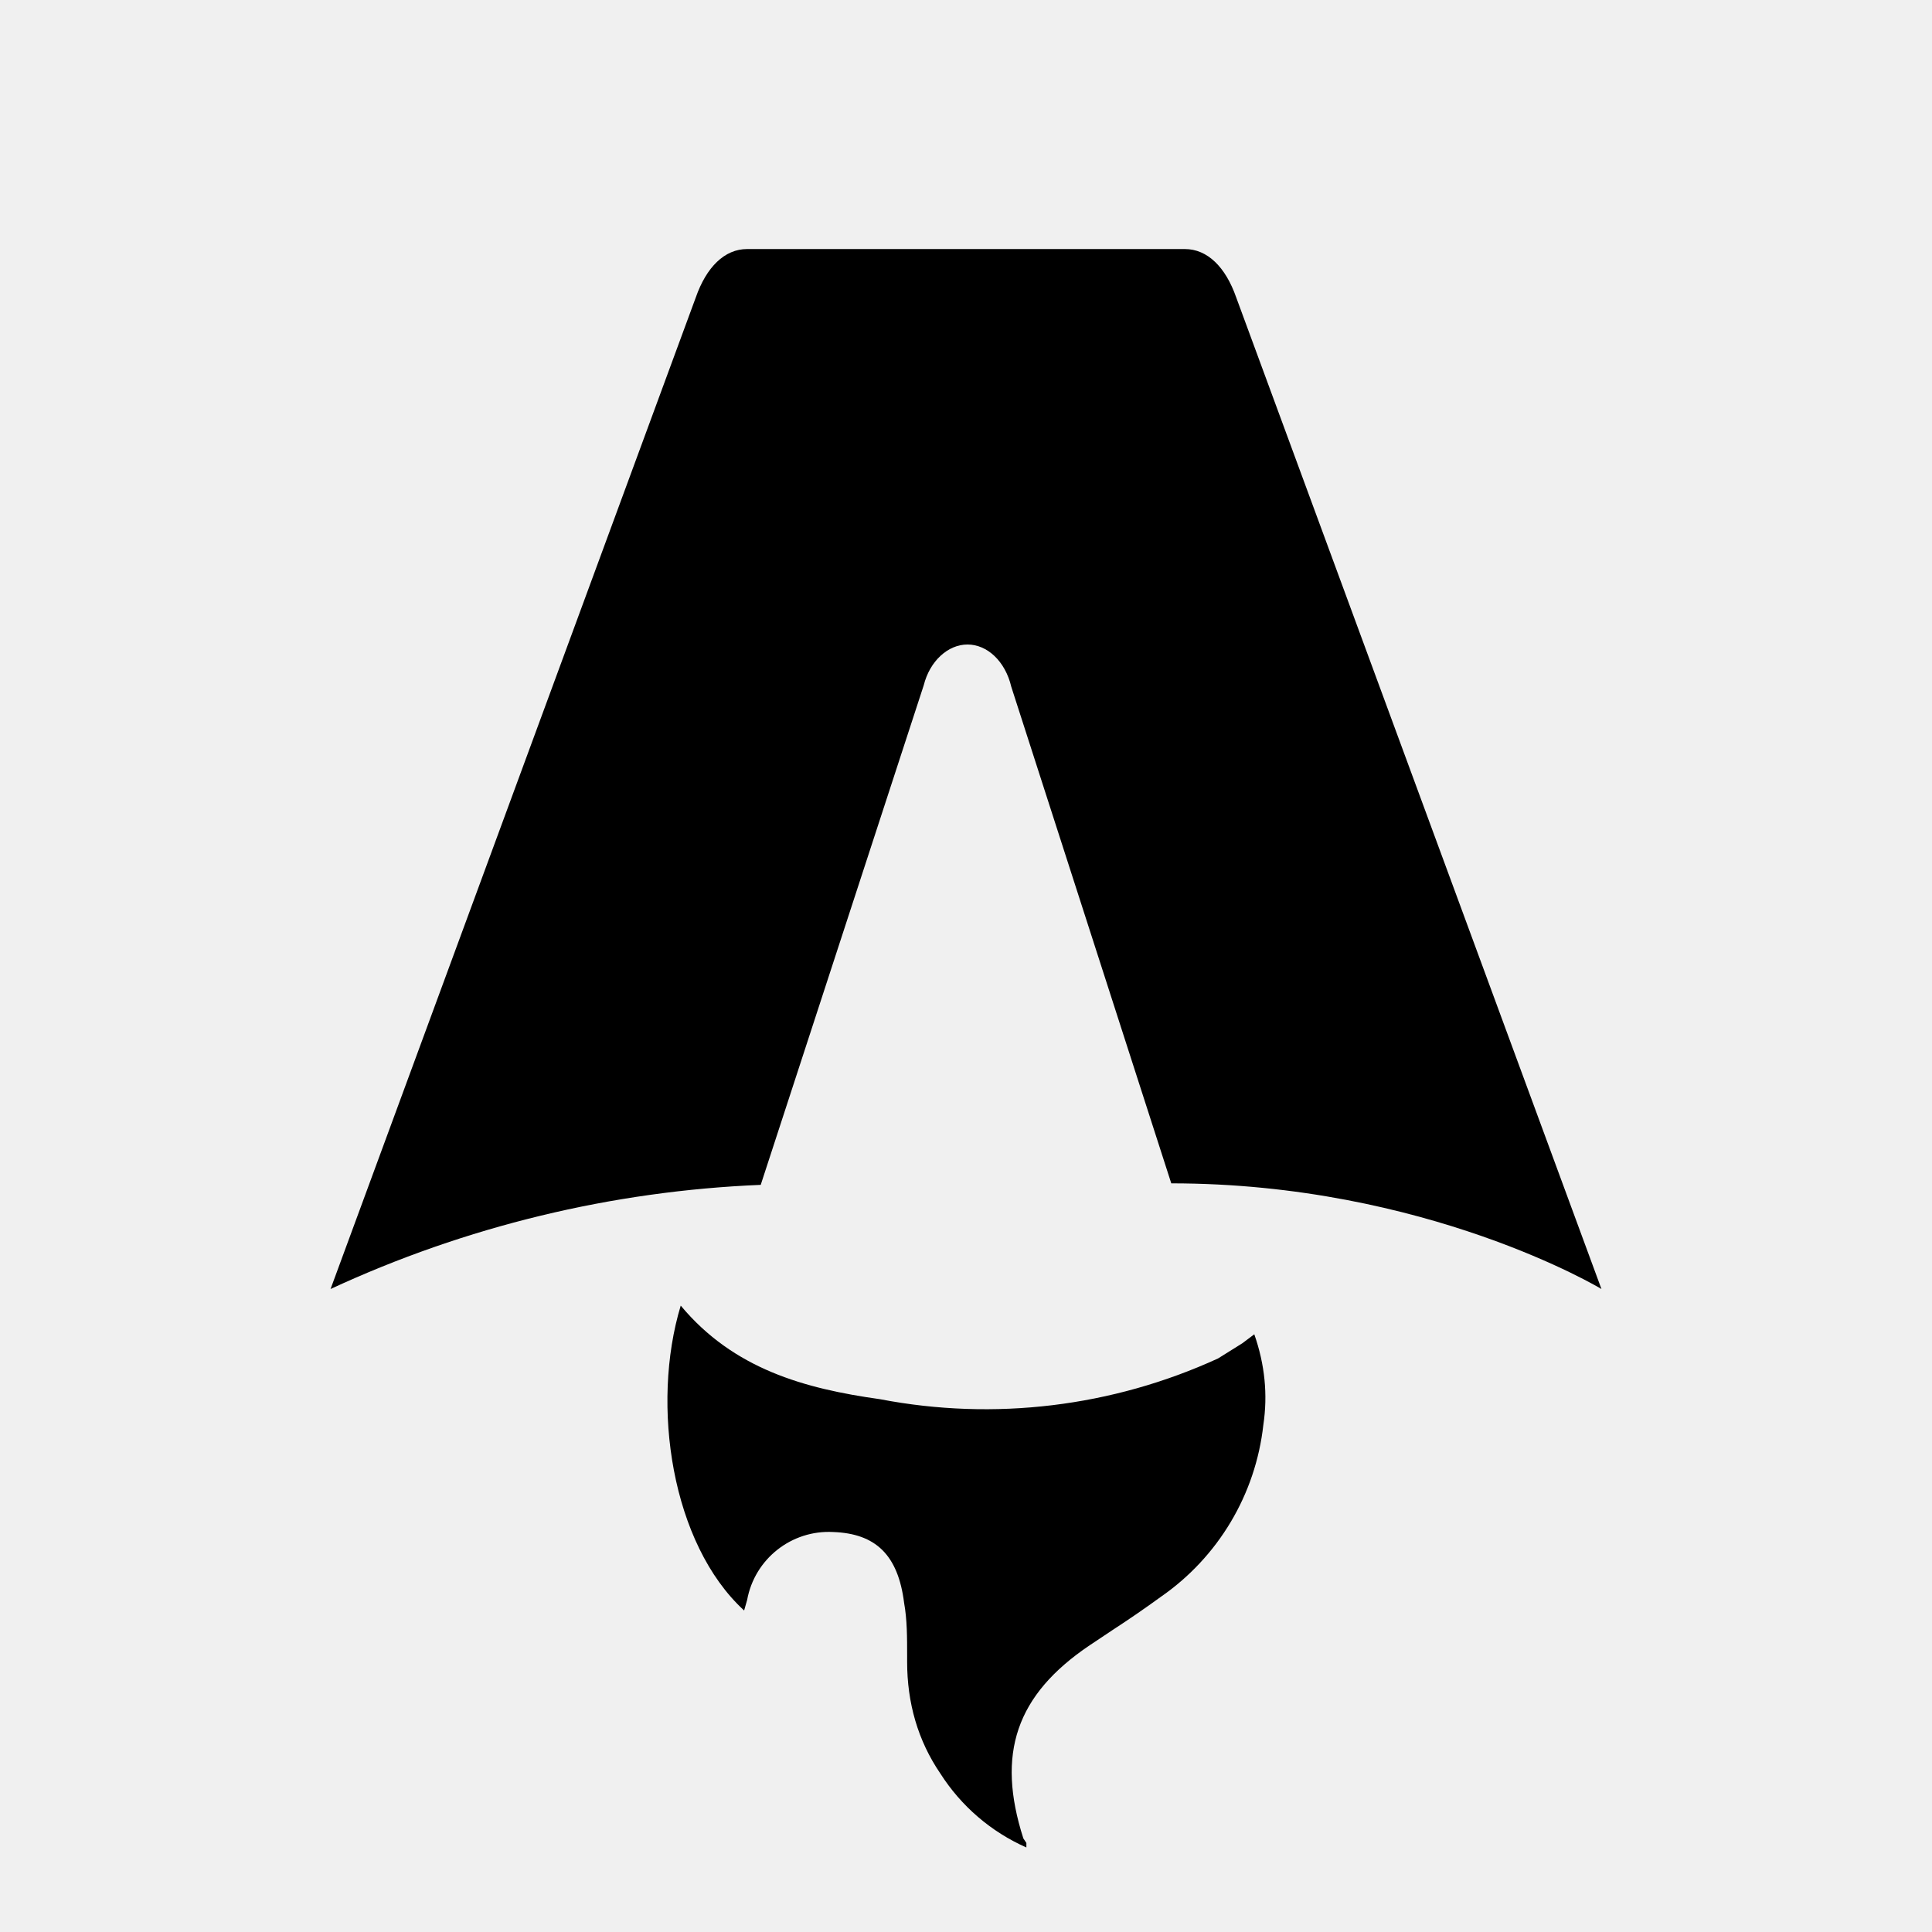
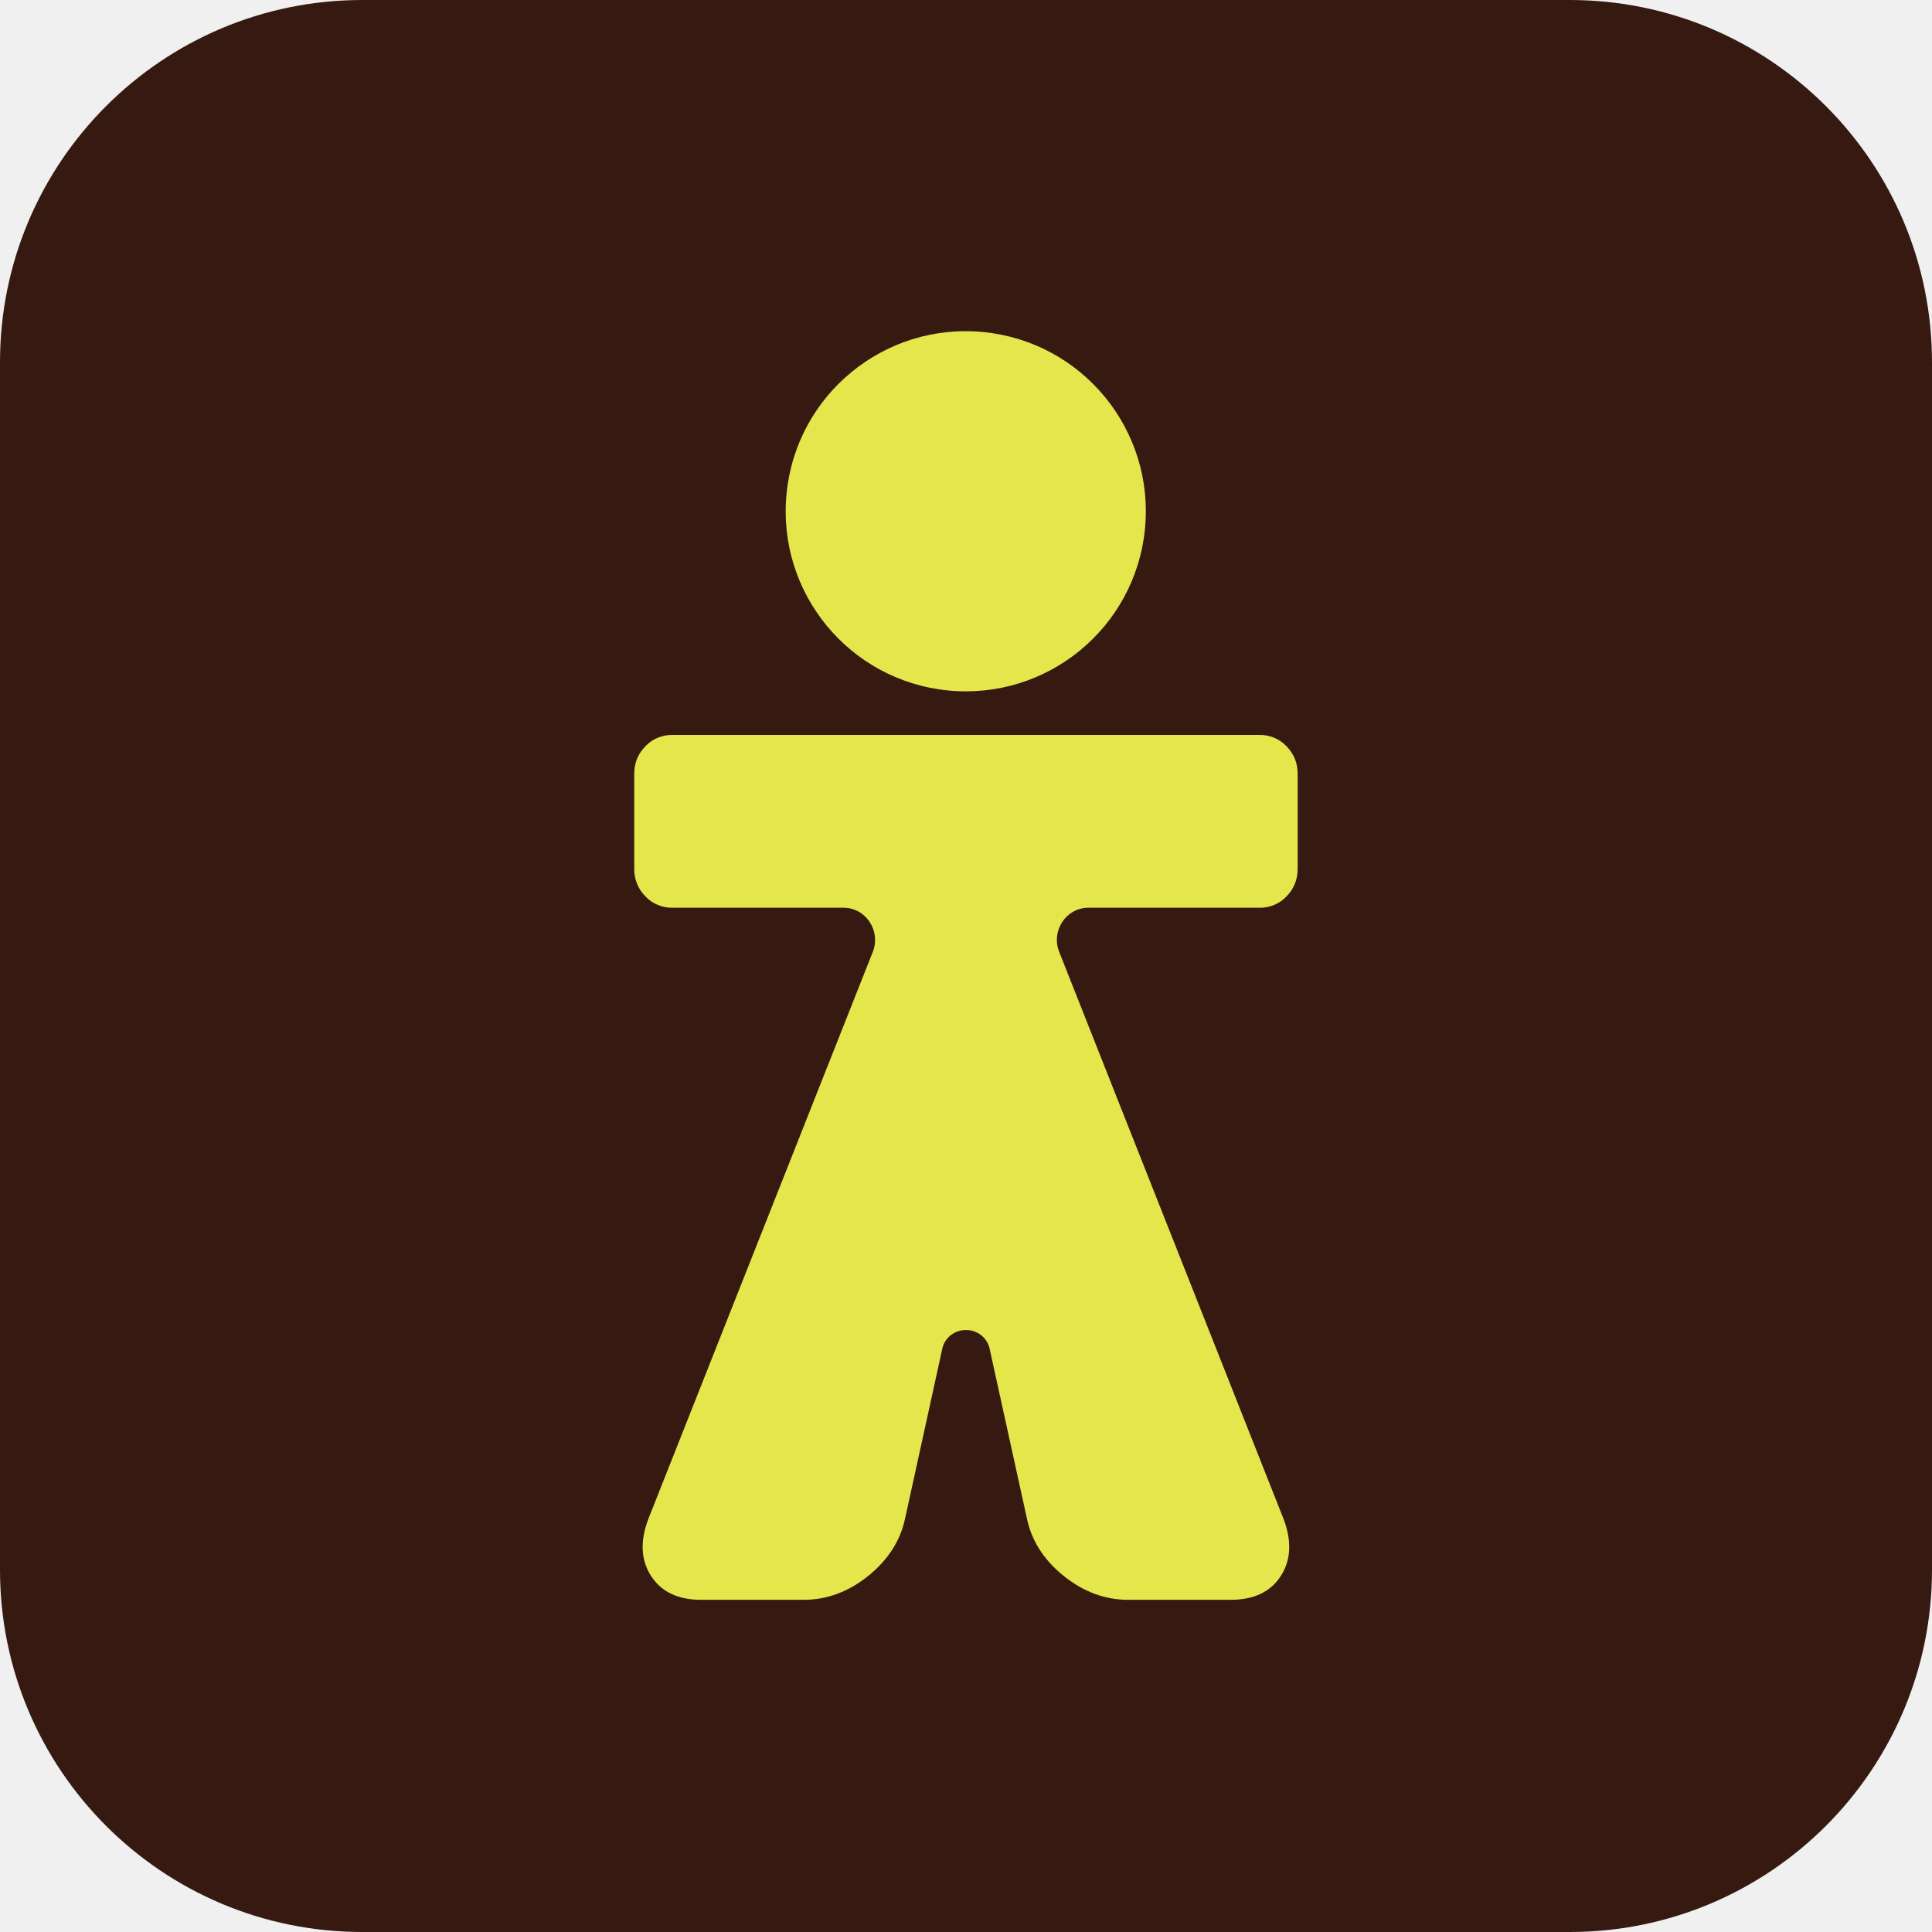
- <svg xmlns="http://www.w3.org/2000/svg" fill="none" viewBox="0 0 128 128">
-   <path d="M50.4 78.5a75.1 75.1 0 0 0-28.5 6.9l24.2-65.7c.7-2 1.9-3.2 3.4-3.2h29c1.5 0 2.7 1.2 3.4 3.2l24.2 65.7s-11.6-7-28.5-7L67 45.5c-.4-1.7-1.6-2.8-2.9-2.8-1.3 0-2.5 1.1-2.9 2.7L50.4 78.5Zm-1.1 28.2Zm-4.2-20.2c-2 6.6-.6 15.8 4.2 20.2a17.5 17.5 0 0 1 .2-.7 5.5 5.5 0 0 1 5.7-4.5c2.8.1 4.3 1.5 4.7 4.7.2 1.1.2 2.3.2 3.5v.4c0 2.7.7 5.2 2.2 7.4a13 13 0 0 0 5.7 4.9v-.3l-.2-.3c-1.8-5.6-.5-9.5 4.4-12.8l1.5-1a73 73 0 0 0 3.2-2.2 16 16 0 0 0 6.8-11.4c.3-2 .1-4-.6-6l-.8.6-1.6 1a37 37 0 0 1-22.4 2.7c-5-.7-9.7-2-13.2-6.2Z" />
-   <style>
-         path { fill: #000; }
-         @media (prefers-color-scheme: dark) {
-             path { fill: #FFF; }
-         }
-     </style>
+ <svg xmlns="http://www.w3.org/2000/svg" width="64" height="64" fill="none" viewBox="0 0 64 64">
+   <rect width="64" height="64" fill="#361a11" rx="12" />
+   <g fill="#e5e64b">
+     <path d="m35.084 31.524 7.432 18.784c.277.726.255 1.354-.076 1.88-.336.536-.894.808-1.67.808h-3.4c-.773 0-1.496-.272-2.154-.807q-.967-.791-1.197-1.881l-1.227-5.587a.79.79 0 0 0-.794-.661.79.79 0 0 0-.793.661l-1.224 5.587q-.234 1.09-1.2 1.88c-.658.536-1.381.808-2.155.808h-3.4c-.776 0-1.333-.272-1.67-.807q-.494-.791-.075-1.881l7.435-18.784c.266-.698-.238-1.454-.973-1.454H22.28a1.2 1.2 0 0 1-.9-.376 1.26 1.26 0 0 1-.37-.92v-3.136q0-.543.37-.917a1.2 1.2 0 0 1 .9-.375h19.437a1.2 1.2 0 0 1 .9.375q.37.375.37.917v3.137q0 .543-.37.92a1.2 1.2 0 0 1-.9.375h-5.663c-.735 0-1.24.756-.97 1.454M37.928 17.524a5.965 5.965 0 1 0-11.872-1.175 5.965 5.965 0 0 0 11.872 1.175" />
+   </g>
</svg>
